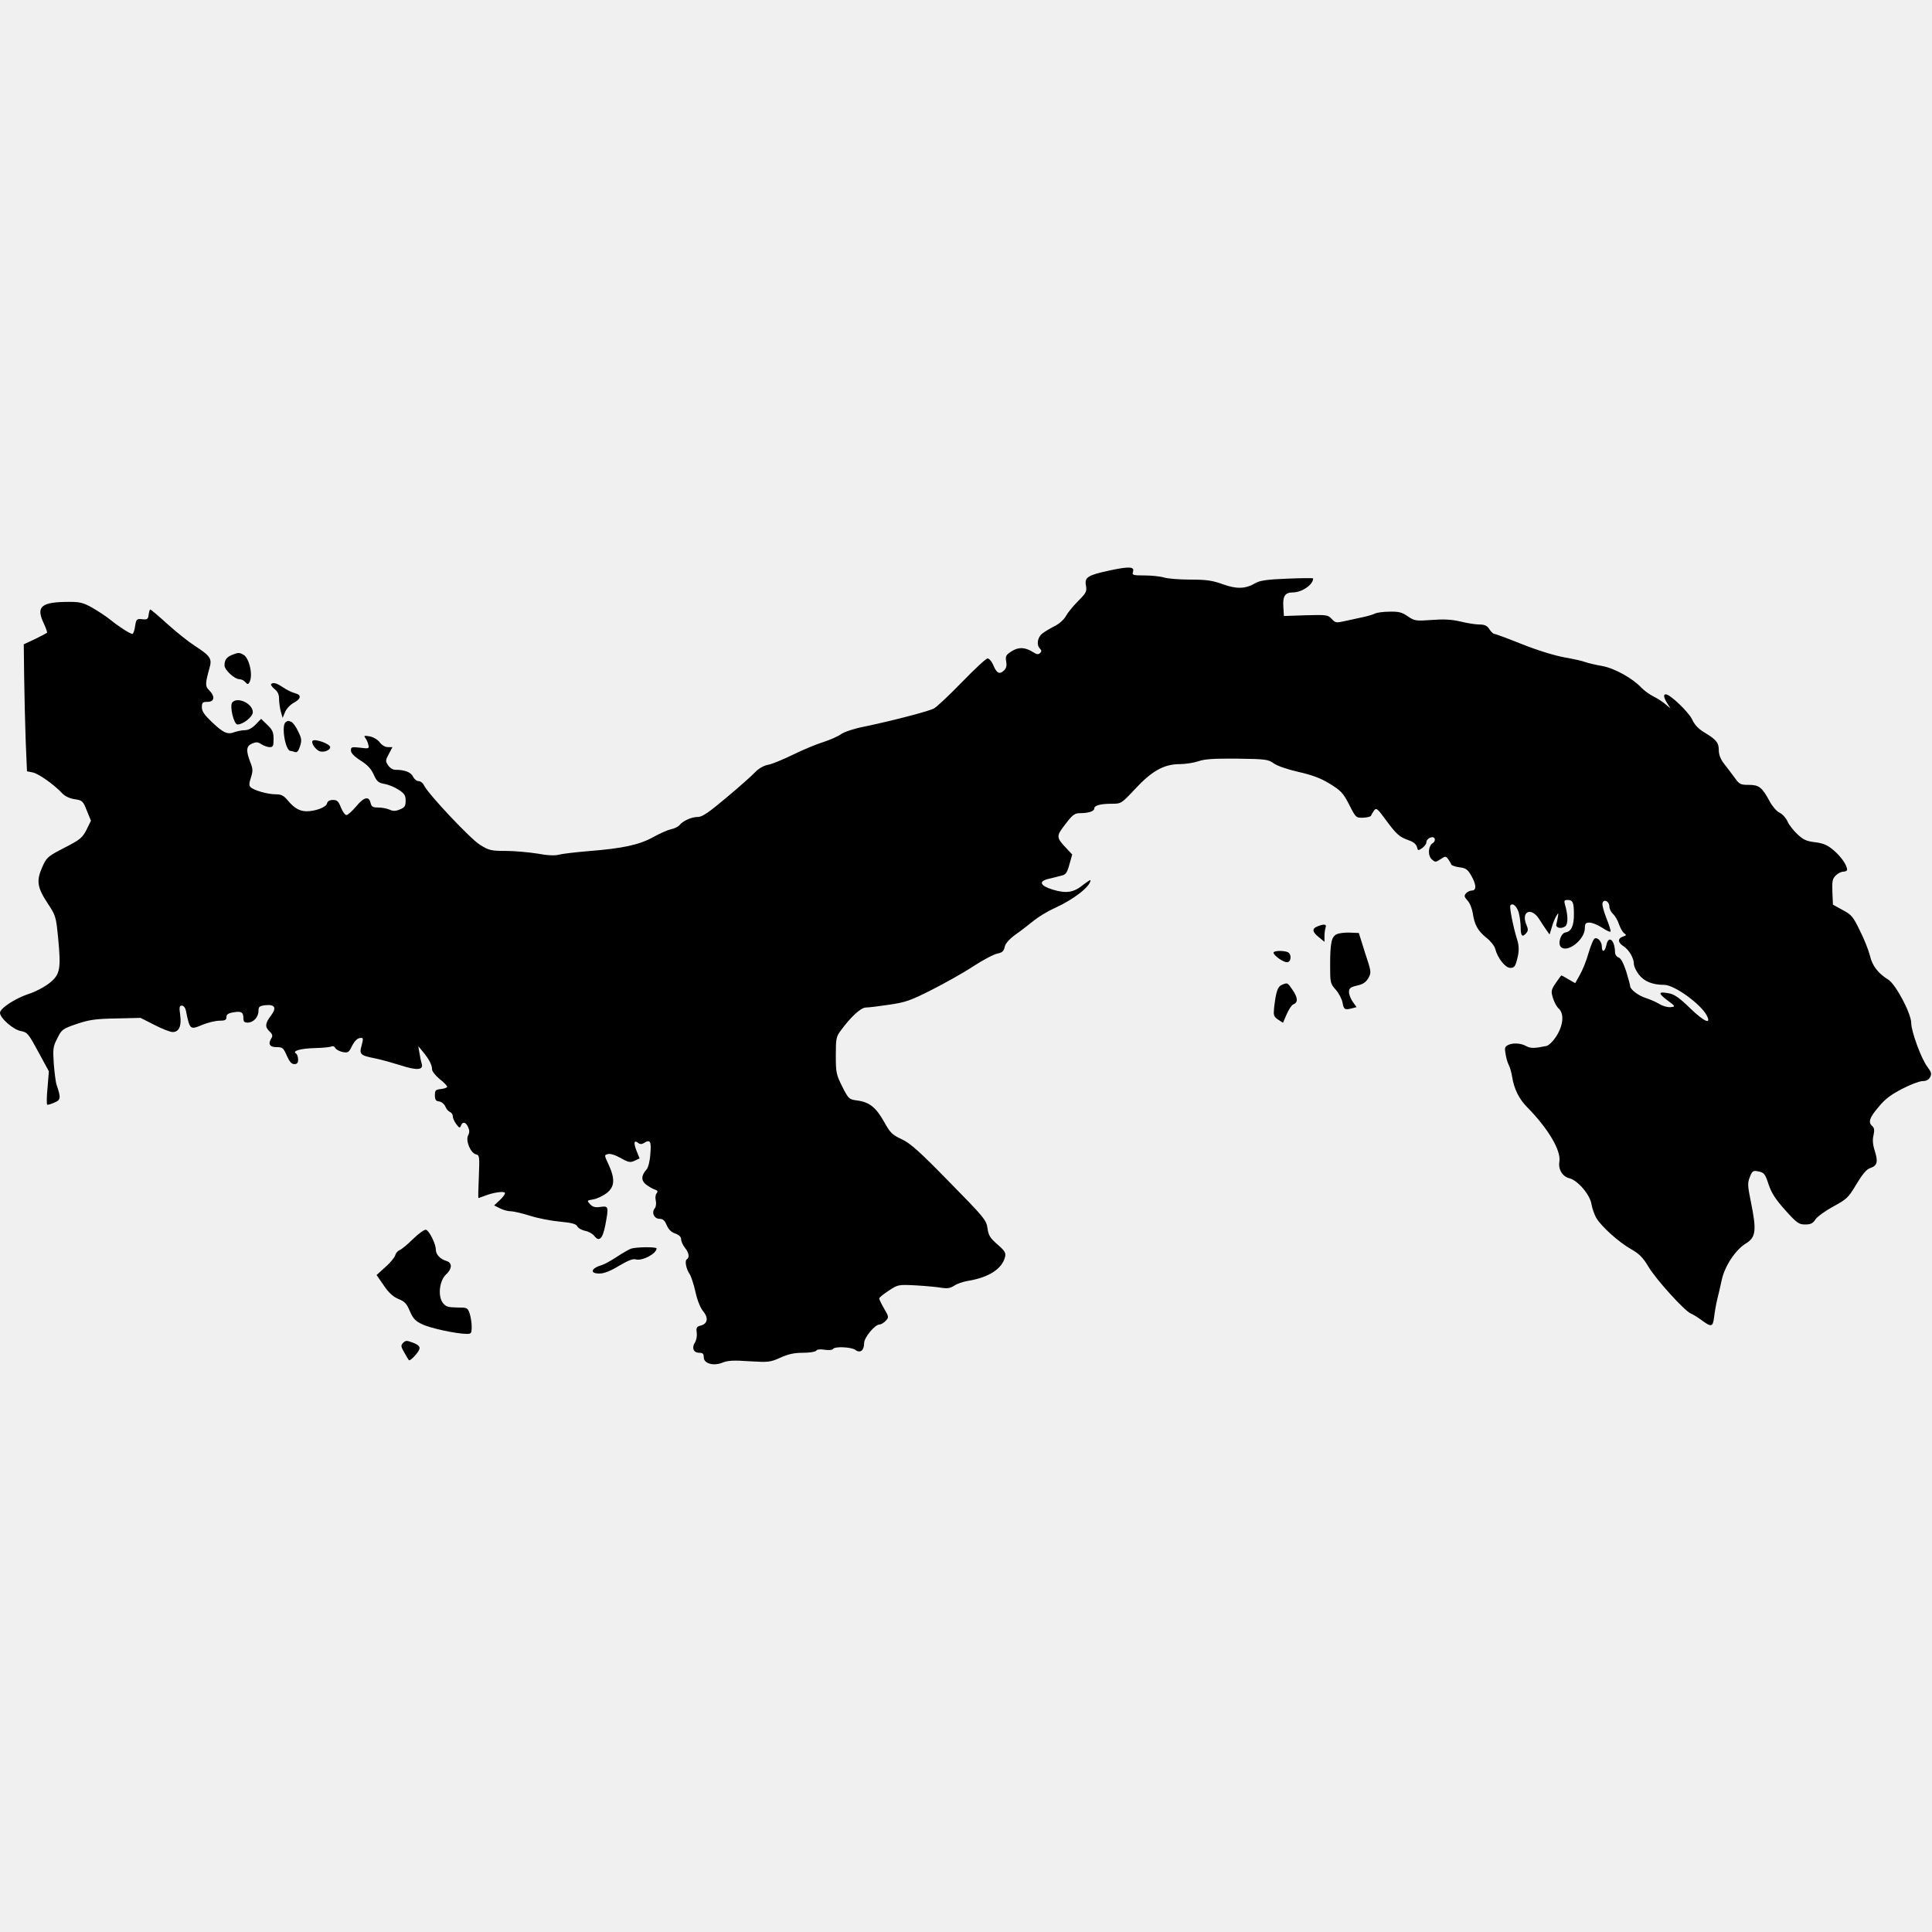
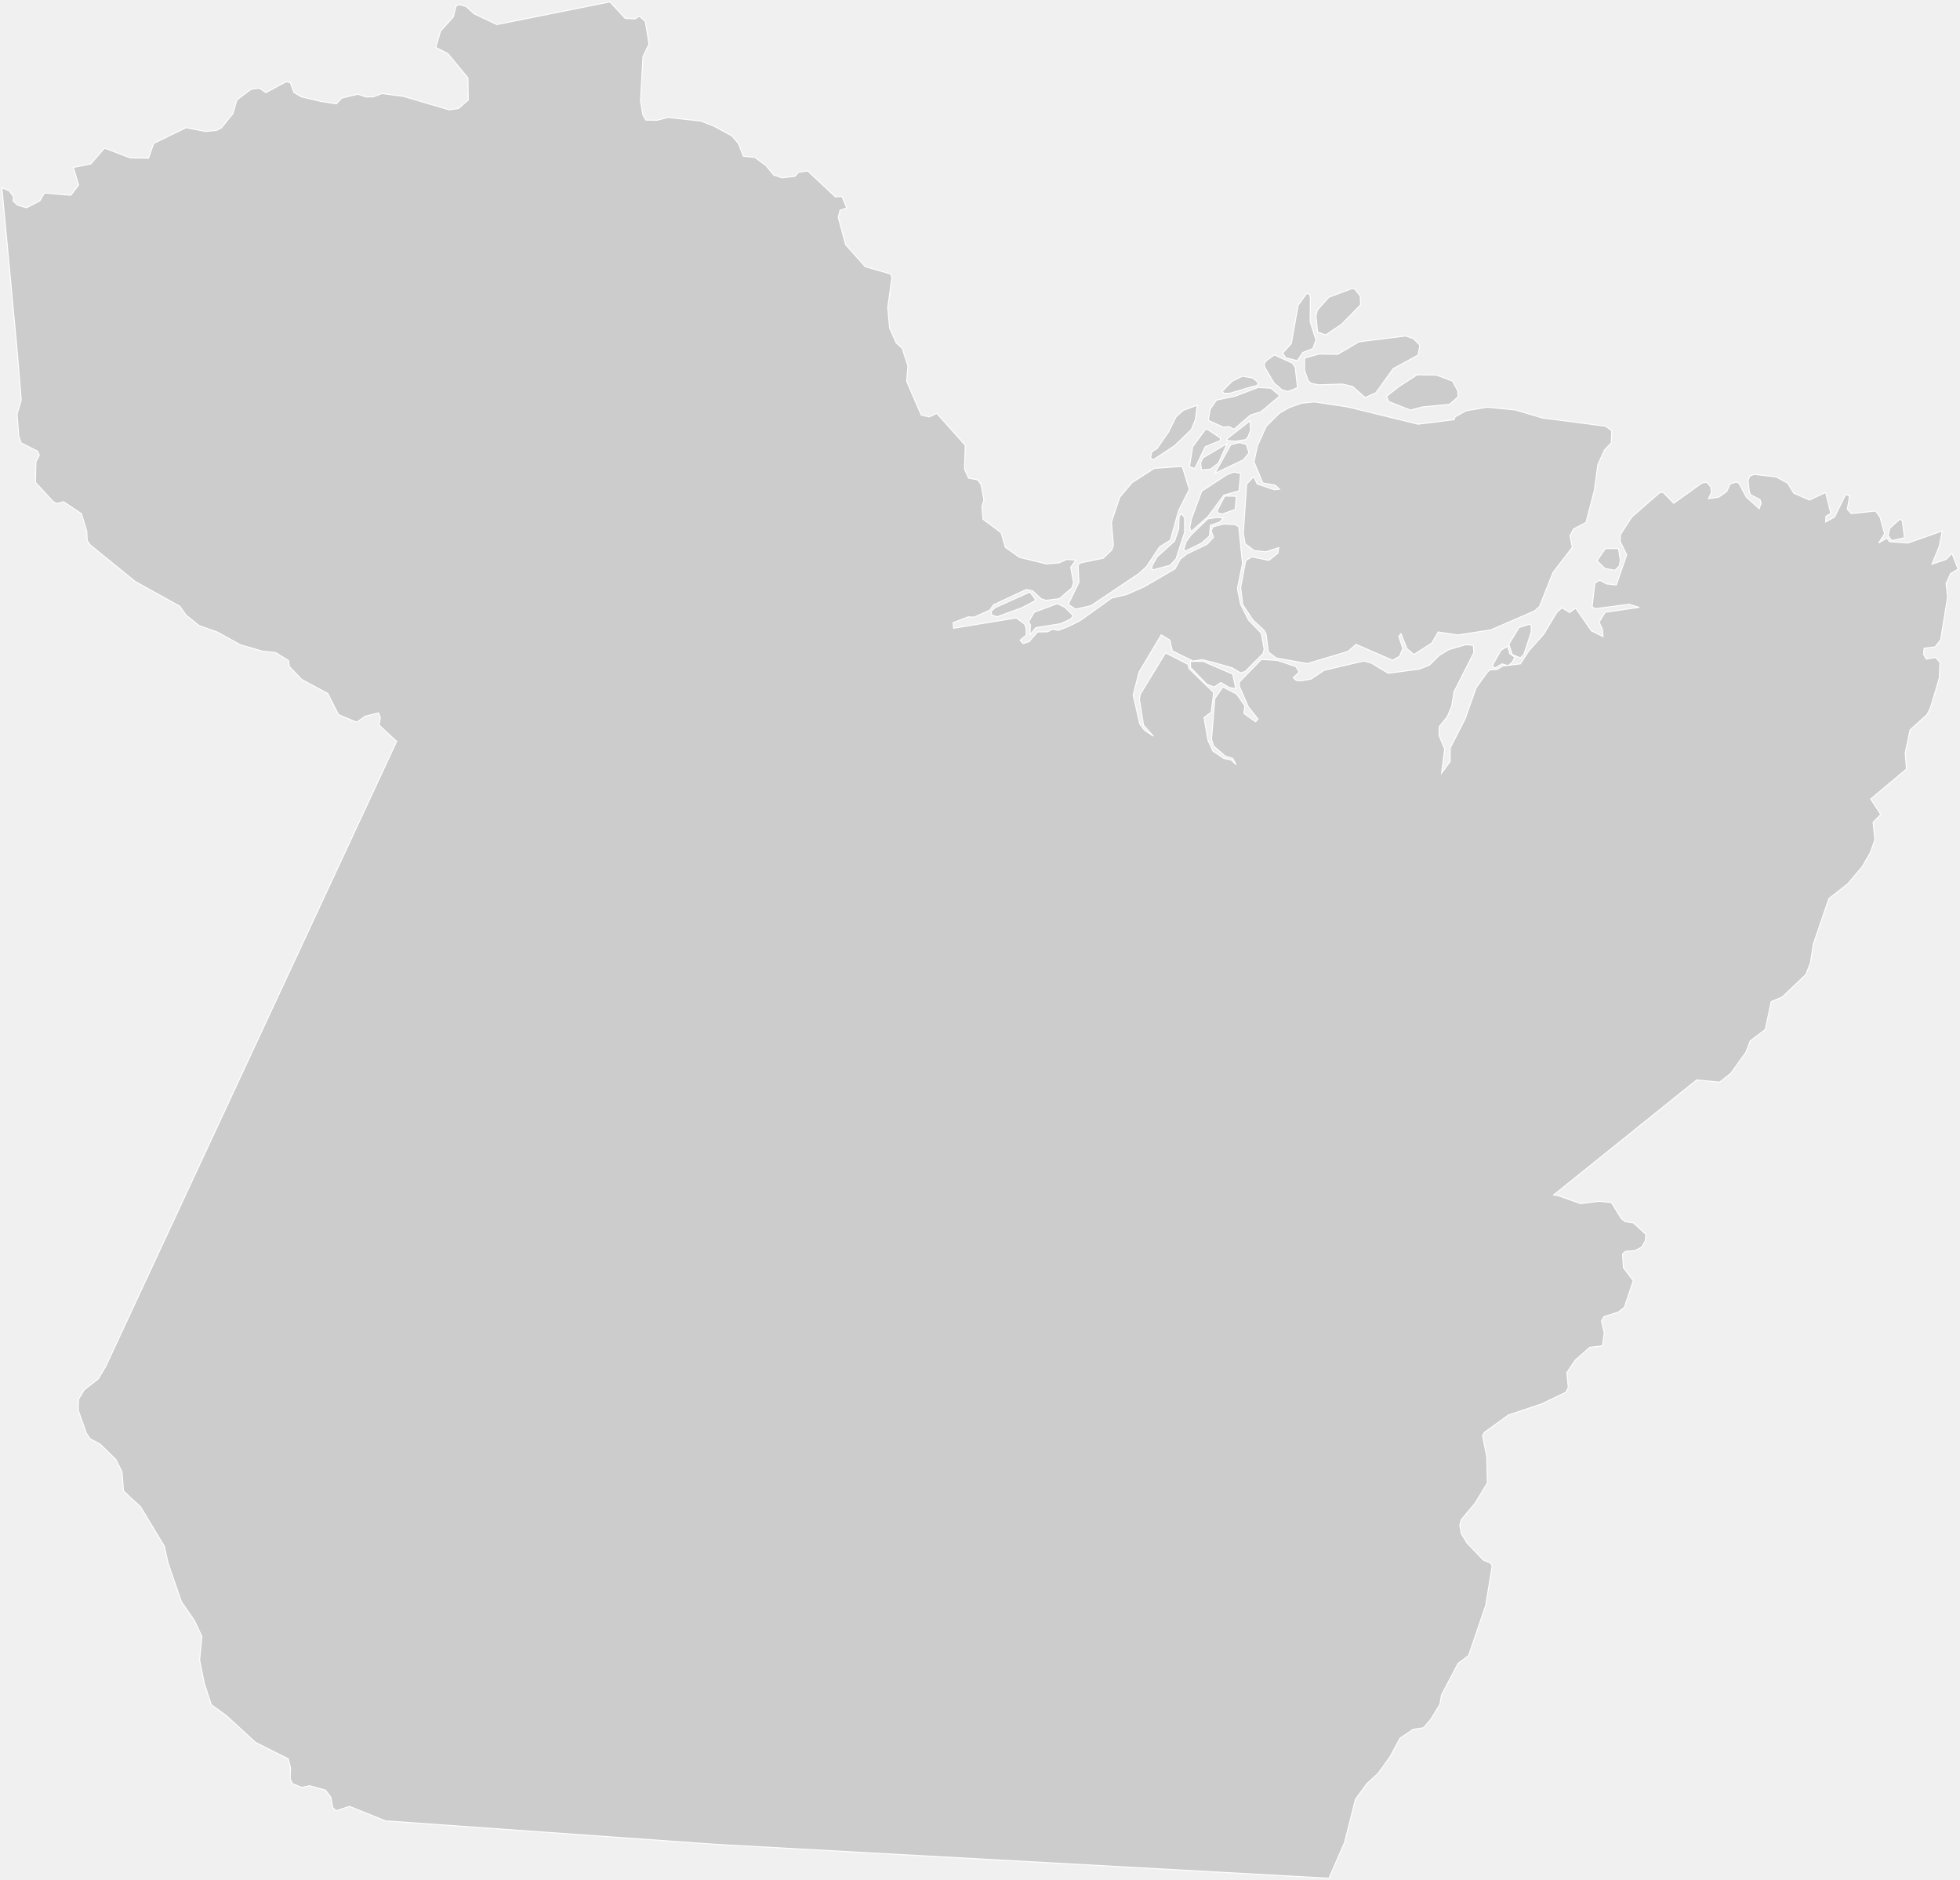
- <svg xmlns="http://www.w3.org/2000/svg" version="1.0" width="1024pt" height="1024pt" viewBox="0 0 1024 1024" preserveAspectRatio="xMidYMid meet">
-   <g transform="translate(0,1024) scale(0.1,-0.1)" fill="#000000" stroke="none">
-     <path d="M5879 7216 c-115 -25 -132 -36 -123 -81 5 -30 1 -38 -43 -82 -26 -26 -55 -62 -64 -79 -10 -18 -34 -40 -60 -53 -24 -12 -54 -30 -66 -40 -25 -21 -30 -60 -11 -79 9 -9 9 -15 1 -23 -9 -9 -18 -8 -35 3 -44 28 -77 30 -115 7 -31 -20 -35 -26 -30 -55 4 -24 0 -37 -13 -49 -23 -21 -38 -13 -56 31 -8 19 -21 34 -30 34 -8 0 -69 -57 -136 -126 -67 -69 -134 -132 -148 -139 -30 -16 -225 -66 -368 -96 -53 -10 -107 -28 -124 -40 -16 -12 -58 -30 -91 -41 -34 -10 -107 -40 -162 -67 -55 -27 -116 -52 -136 -55 -21 -4 -47 -19 -65 -37 -16 -18 -84 -78 -152 -135 -96 -81 -130 -104 -153 -104 -33 0 -79 -20 -98 -44 -7 -8 -27 -18 -44 -21 -18 -4 -61 -23 -95 -42 -74 -41 -162 -60 -342 -74 -69 -6 -140 -14 -158 -19 -22 -6 -61 -4 -115 6 -45 7 -120 14 -167 14 -78 0 -89 3 -137 33 -51 32 -275 270 -296 315 -5 12 -19 22 -29 22 -10 0 -23 11 -29 24 -11 23 -44 36 -94 36 -13 0 -29 10 -38 24 -15 22 -14 26 4 60 l19 36 -24 0 c-14 0 -32 10 -43 25 -10 14 -33 28 -53 32 -29 5 -33 4 -24 -8 6 -8 14 -24 16 -36 6 -21 3 -22 -43 -16 -45 5 -49 4 -49 -15 0 -13 17 -31 51 -53 37 -23 57 -45 70 -75 16 -36 25 -43 56 -49 21 -3 55 -17 76 -31 31 -20 37 -30 37 -58 0 -28 -5 -36 -30 -46 -24 -10 -37 -10 -56 -1 -14 6 -40 11 -59 11 -29 0 -36 4 -41 25 -9 37 -35 31 -77 -20 -21 -25 -44 -45 -51 -45 -7 0 -20 18 -29 40 -13 33 -20 40 -42 40 -18 0 -29 -6 -32 -19 -5 -20 -62 -41 -109 -41 -37 1 -65 17 -99 58 -21 25 -34 32 -63 32 -44 0 -117 21 -134 38 -9 9 -8 20 2 51 11 35 11 46 -4 83 -23 61 -21 83 10 97 22 9 31 9 50 -4 13 -8 32 -15 44 -15 17 0 20 6 20 43 0 36 -6 49 -33 75 l-33 32 -29 -30 c-18 -19 -39 -30 -56 -30 -15 0 -40 -5 -55 -10 -38 -15 -60 -5 -121 53 -40 38 -53 57 -53 78 0 26 4 29 30 29 37 0 41 29 9 61 -22 22 -22 34 1 117 15 51 6 65 -79 120 -30 19 -94 70 -142 113 -48 44 -90 79 -93 79 -2 0 -6 -12 -8 -27 -3 -25 -7 -28 -34 -25 -29 3 -32 1 -38 -37 -3 -23 -10 -41 -14 -41 -12 0 -74 40 -117 75 -22 18 -65 46 -96 64 -46 26 -66 31 -120 31 -151 0 -179 -24 -138 -112 12 -26 21 -50 18 -52 -2 -2 -31 -17 -63 -33 l-60 -28 2 -170 c1 -93 5 -245 8 -337 l7 -166 30 -6 c31 -6 113 -64 156 -110 15 -16 40 -28 67 -32 40 -6 44 -9 64 -60 l22 -54 -23 -47 c-22 -43 -33 -53 -117 -96 -91 -47 -95 -51 -119 -105 -31 -71 -26 -106 31 -192 41 -62 43 -69 54 -180 16 -168 11 -196 -48 -242 -27 -21 -75 -46 -108 -56 -70 -23 -152 -76 -152 -100 0 -28 71 -90 111 -97 34 -6 40 -14 92 -110 l56 -103 -7 -87 c-5 -47 -5 -88 -2 -90 3 -2 20 3 38 11 34 14 36 24 12 94 -5 14 -11 64 -15 112 -5 79 -4 91 19 135 23 47 28 50 103 76 66 22 98 27 208 29 l130 3 73 -37 c40 -21 84 -38 97 -38 34 0 48 32 40 91 -6 41 -4 49 9 49 9 0 18 -11 21 -25 21 -104 22 -104 87 -77 29 12 70 22 91 22 30 0 37 4 37 19 0 14 10 21 35 25 43 8 55 2 55 -30 0 -19 5 -24 23 -24 30 0 57 29 57 62 0 22 5 26 35 30 52 6 63 -13 31 -55 -31 -41 -33 -60 -7 -84 14 -13 17 -23 11 -33 -21 -32 -12 -50 25 -50 33 0 37 -4 55 -45 14 -32 25 -45 40 -45 15 0 20 7 20 24 0 14 -5 28 -11 32 -23 14 25 27 101 29 42 1 82 5 88 9 6 3 15 0 19 -9 5 -8 22 -17 39 -21 29 -5 33 -3 50 33 12 23 27 39 40 41 20 3 21 1 11 -38 -14 -49 -8 -54 73 -70 30 -6 90 -23 132 -36 88 -29 124 -26 113 9 -4 12 -9 38 -12 57 l-6 35 25 -30 c32 -39 48 -69 48 -93 0 -10 18 -33 40 -51 22 -17 40 -36 40 -41 0 -5 -15 -10 -32 -12 -29 -3 -33 -6 -33 -33 0 -24 5 -31 23 -33 13 -2 27 -14 32 -26 5 -13 16 -26 24 -29 9 -4 16 -14 16 -24 0 -10 9 -29 19 -42 15 -20 19 -21 24 -7 9 23 26 20 38 -8 8 -17 8 -29 0 -44 -14 -27 12 -92 41 -100 20 -5 20 -10 16 -119 -3 -62 -4 -113 -2 -113 1 0 15 5 31 11 44 18 103 27 109 17 3 -5 -9 -22 -26 -38 l-31 -29 30 -15 c17 -9 43 -16 58 -16 15 0 62 -11 103 -24 41 -13 112 -27 158 -31 63 -6 85 -12 92 -25 5 -10 24 -20 42 -24 18 -3 40 -16 48 -27 26 -33 44 -15 58 56 19 101 18 104 -26 98 -28 -4 -41 0 -55 15 -17 19 -17 19 17 25 20 3 51 18 71 33 43 33 46 74 11 151 -24 51 -24 51 -4 56 12 4 40 -5 68 -21 41 -23 51 -25 74 -14 l26 12 -16 40 c-17 43 -14 60 9 42 8 -7 18 -7 27 -2 36 23 43 13 37 -55 -2 -37 -11 -73 -20 -83 -29 -33 -30 -59 -2 -81 15 -11 36 -23 46 -26 15 -5 17 -10 9 -20 -6 -7 -8 -25 -4 -39 3 -15 1 -32 -6 -41 -18 -22 -3 -55 26 -55 18 0 27 -9 38 -34 9 -22 24 -37 45 -44 20 -7 31 -18 31 -30 0 -11 9 -31 20 -45 22 -27 26 -52 10 -62 -12 -7 -3 -52 16 -79 7 -11 21 -53 30 -93 10 -46 26 -85 41 -103 29 -35 24 -67 -14 -76 -21 -6 -24 -11 -20 -38 2 -17 -2 -40 -10 -52 -18 -28 -7 -54 23 -54 19 0 24 -5 24 -24 0 -33 52 -48 100 -28 27 11 59 13 142 7 102 -6 110 -5 164 19 42 19 73 26 120 26 35 0 66 5 70 11 4 7 21 9 45 5 21 -3 40 -2 44 4 9 15 97 11 119 -5 25 -19 46 -3 46 36 0 30 57 99 82 99 8 0 23 9 33 20 17 18 16 21 -9 64 -14 24 -26 49 -26 54 0 5 23 23 50 41 50 33 51 33 148 28 53 -3 114 -9 135 -13 28 -4 44 -2 65 12 15 10 47 21 72 25 110 18 181 63 197 127 5 22 -1 32 -40 66 -39 34 -48 48 -53 86 -6 43 -17 57 -203 246 -159 163 -207 205 -252 226 -50 23 -61 34 -93 92 -43 76 -77 104 -141 113 -45 6 -47 7 -81 74 -32 64 -34 75 -34 165 0 89 2 100 27 133 54 73 106 121 133 121 15 0 70 7 124 15 84 12 113 22 225 79 71 36 171 92 222 126 51 33 108 63 126 66 25 5 33 12 38 35 4 19 24 41 58 66 29 20 72 54 97 74 25 20 74 50 110 66 100 45 190 115 190 148 0 3 -17 -8 -38 -24 -51 -42 -90 -48 -163 -26 -67 21 -76 44 -21 57 17 4 46 11 64 16 28 6 33 14 46 60 l15 53 -30 32 c-56 59 -56 65 -6 129 37 49 49 58 76 58 46 0 77 10 77 25 0 16 32 25 94 25 48 0 50 1 123 79 88 95 153 131 236 131 30 0 74 7 98 15 34 12 82 15 207 14 151 -2 164 -4 193 -25 18 -13 72 -32 130 -45 74 -17 118 -33 167 -63 60 -37 71 -49 103 -111 35 -69 36 -70 74 -69 22 1 41 6 42 11 2 6 9 18 16 27 11 16 18 11 60 -47 59 -80 74 -93 122 -110 26 -9 41 -21 45 -36 5 -20 6 -21 28 -6 12 9 22 22 22 30 0 22 37 38 44 20 3 -8 -1 -18 -9 -23 -25 -14 -29 -65 -7 -86 19 -17 21 -17 47 0 26 17 28 17 41 0 7 -11 15 -23 16 -28 2 -5 22 -12 44 -15 33 -4 43 -11 62 -44 27 -47 29 -79 3 -79 -10 0 -24 -7 -31 -15 -11 -13 -9 -19 8 -38 12 -12 24 -42 28 -67 9 -62 27 -94 73 -131 22 -17 42 -43 46 -58 12 -48 53 -101 80 -101 19 0 26 7 34 38 13 46 14 77 1 116 -20 64 -40 167 -35 176 11 18 35 -3 45 -38 5 -21 10 -56 10 -79 0 -45 9 -53 30 -28 10 12 10 21 0 44 -29 70 25 95 67 31 12 -19 30 -46 39 -59 l17 -24 12 39 c6 22 17 49 24 59 11 19 12 18 8 -5 -2 -14 -6 -31 -8 -39 -5 -20 28 -26 48 -10 15 13 14 61 -3 117 -5 18 -2 22 14 22 28 0 34 -12 34 -74 1 -62 -14 -93 -44 -98 -25 -3 -43 -59 -25 -77 34 -34 127 39 127 99 0 25 4 30 25 30 14 0 43 -12 65 -26 22 -15 43 -25 46 -22 3 3 -7 35 -22 72 -14 36 -24 73 -20 81 8 22 36 7 36 -20 0 -12 9 -30 20 -40 10 -9 25 -34 31 -54 7 -20 19 -41 27 -47 14 -10 13 -12 -6 -18 -29 -10 -28 -32 4 -52 29 -19 54 -63 54 -94 0 -12 12 -37 26 -55 28 -37 73 -55 135 -55 53 0 193 -101 225 -162 27 -52 -15 -33 -91 41 -52 51 -81 71 -108 76 -58 11 -61 2 -12 -35 46 -34 46 -35 21 -38 -15 -2 -42 5 -60 16 -18 11 -50 25 -72 32 -41 13 -84 46 -84 64 0 6 -10 41 -21 78 -15 45 -28 69 -40 73 -11 4 -19 16 -19 28 -1 65 -35 93 -46 37 -8 -36 -24 -40 -24 -6 0 26 -24 51 -39 41 -6 -3 -20 -38 -32 -78 -11 -40 -32 -91 -46 -115 l-24 -43 -35 20 c-19 12 -37 21 -38 21 -2 0 -15 -18 -30 -40 -25 -37 -26 -44 -15 -80 7 -22 20 -47 31 -56 29 -27 24 -88 -13 -146 -17 -27 -41 -50 -53 -52 -64 -13 -83 -13 -106 -1 -29 17 -74 19 -99 5 -15 -8 -17 -16 -11 -47 3 -21 11 -47 17 -58 6 -11 14 -40 18 -64 10 -63 37 -117 79 -159 113 -115 181 -231 171 -289 -7 -40 16 -79 53 -88 44 -11 109 -86 117 -137 4 -23 16 -57 26 -74 28 -46 117 -126 181 -163 46 -26 65 -45 94 -93 38 -66 194 -238 226 -250 10 -4 33 -18 51 -31 58 -43 65 -42 72 11 3 26 10 67 16 92 6 25 18 73 25 108 16 72 72 157 127 191 54 33 58 69 27 221 -18 88 -18 101 -5 133 13 32 17 34 46 28 29 -6 35 -13 53 -69 16 -47 37 -79 89 -137 61 -68 72 -75 105 -75 29 0 41 6 55 28 11 15 53 45 95 68 70 38 79 46 121 117 32 53 54 80 74 86 37 13 42 33 24 90 -11 34 -13 60 -7 84 6 27 4 39 -6 48 -24 20 -16 45 33 102 34 42 67 66 125 96 44 23 93 41 108 41 19 0 33 7 40 21 9 17 7 26 -14 54 -32 41 -86 188 -86 232 0 51 -82 206 -122 231 -54 33 -85 74 -97 127 -7 28 -30 87 -53 132 -36 75 -45 85 -92 110 l-51 28 -3 67 c-2 57 0 70 18 88 11 11 29 20 40 20 11 0 20 5 20 10 0 24 -32 70 -71 103 -33 28 -53 37 -98 43 -46 5 -63 13 -95 43 -21 20 -45 50 -52 68 -8 17 -26 38 -41 45 -16 7 -39 34 -53 60 -41 76 -57 88 -111 88 -44 0 -50 3 -75 38 -15 20 -40 54 -56 74 -19 24 -28 49 -28 72 0 40 -14 57 -80 96 -28 17 -49 39 -62 68 -19 39 -116 132 -139 132 -14 0 -11 -18 8 -48 l17 -27 -25 21 c-13 12 -42 31 -64 42 -22 11 -51 32 -64 46 -48 51 -143 104 -209 116 -35 6 -76 16 -90 21 -15 6 -65 17 -111 25 -50 9 -142 37 -222 69 -75 30 -142 55 -148 55 -6 0 -18 11 -27 25 -12 19 -25 25 -53 25 -20 0 -65 7 -101 16 -48 11 -88 13 -153 8 -83 -6 -89 -5 -125 19 -31 22 -48 26 -97 25 -33 0 -68 -5 -77 -10 -10 -5 -37 -13 -60 -18 -24 -5 -67 -15 -96 -21 -50 -11 -54 -11 -74 11 -20 21 -27 22 -137 19 l-116 -4 -3 48 c-4 57 9 77 50 77 48 0 108 41 108 74 0 3 -62 2 -137 -1 -106 -4 -145 -10 -168 -23 -54 -32 -99 -33 -173 -7 -54 20 -87 25 -172 25 -58 0 -121 5 -140 11 -19 6 -66 11 -103 11 -62 0 -68 2 -62 19 9 28 -18 30 -126 7z" />
-     <path d="M1230 6769 c-29 -12 -40 -26 -40 -56 0 -24 53 -73 80 -73 9 0 23 -7 30 -15 11 -13 15 -13 21 -3 22 34 1 131 -31 148 -22 12 -27 12 -60 -1z" />
-     <path d="M1437 6614 c-3 -4 5 -15 18 -26 17 -13 24 -29 24 -51 0 -18 4 -48 9 -67 l10 -35 13 31 c7 17 27 39 46 49 40 22 42 42 6 51 -16 4 -44 18 -63 31 -35 23 -52 28 -63 17z" />
-     <path d="M1231 6517 c-15 -19 8 -117 28 -117 29 0 81 41 81 65 0 46 -81 84 -109 52z" />
-     <path d="M1514 6412 c-24 -16 -2 -152 26 -152 4 0 15 -3 23 -6 11 -4 19 5 27 30 10 32 9 42 -10 80 -11 24 -28 47 -36 50 -19 7 -17 7 -30 -2z" />
-     <path d="M1657 6314 c-9 -10 11 -42 33 -54 21 -11 60 2 60 20 0 17 -80 46 -93 34z" />
-     <path d="M6983 5330 c-31 -12 -28 -30 8 -58 l29 -24 0 30 c0 17 3 37 6 46 7 18 -8 20 -43 6z" />
-     <path d="M7084 5288 c-27 -13 -34 -46 -34 -165 0 -91 1 -97 30 -129 16 -18 32 -49 36 -69 6 -36 12 -39 51 -29 l23 6 -20 28 c-11 16 -20 39 -20 52 0 20 7 26 42 34 31 7 47 17 60 39 17 30 17 33 -17 135 l-33 105 -49 2 c-26 1 -58 -3 -69 -9z" />
-     <path d="M6750 5191 c0 -15 51 -51 71 -51 24 0 26 45 3 54 -24 9 -74 7 -74 -3z" />
-     <path d="M6794 5020 c-22 -9 -31 -35 -41 -121 -4 -41 -2 -47 21 -63 l26 -17 20 46 c11 25 26 48 34 51 26 10 26 33 -1 74 -29 43 -28 43 -59 30z" />
-     <path d="M2190 3674 c-30 -30 -62 -56 -72 -60 -9 -3 -20 -15 -23 -27 -4 -12 -27 -41 -53 -63 l-46 -42 38 -55 c27 -40 50 -60 78 -72 33 -13 44 -25 60 -64 17 -39 29 -53 66 -70 43 -21 179 -50 235 -51 25 0 27 3 27 39 0 21 -5 52 -11 70 -11 30 -13 31 -67 31 -49 1 -59 4 -76 26 -26 37 -17 117 19 150 31 29 33 60 3 70 -35 10 -58 35 -58 61 0 29 -34 99 -52 105 -7 3 -38 -19 -68 -48z" />
-     <path d="M3345 3622 c-11 -4 -45 -23 -75 -43 -30 -20 -66 -40 -80 -44 -58 -17 -66 -45 -13 -45 25 0 58 13 104 41 46 27 74 39 88 34 33 -10 110 29 111 58 0 9 -107 8 -135 -1z" />
-     <path d="M2137 3123 c-13 -14 -13 -19 6 -52 11 -20 22 -38 24 -40 6 -8 51 40 56 59 3 13 -5 22 -33 33 -34 13 -40 13 -53 0z" />
-   </g>
+ <svg xmlns="http://www.w3.org/2000/svg" width="1026" height="984" viewBox="0 0 1026 984" fill="none">
+   <path d="M695.648 983.201L375.053 965.483L201.747 953.163L182.961 945.577L175.986 947.868L174.204 946.29L173.186 940.74L170.385 937.074L162.087 934.783L157.912 935.649L153.075 933.663L151.904 931.118L152.108 925.517L150.937 920.731L133.729 912.076L118.455 898.025L110.614 892.373L106.949 881.173L104.505 869.004L105.676 856.582L101.756 848.283L94.984 838.457L88.009 818.347L86.024 809.386L73.55 788.716L67.543 783.217L64.64 780.366L63.877 770.387L60.618 763.972L52.523 756.03L47.076 753.077L45.192 750.175L40.966 738.262L41.119 732.508L44.072 727.57L51.454 721.817L55.425 715.147L207.653 388.087L198.438 379.584L199.1 375.613L198.133 373.169L191.056 374.951L186.728 378.057L177.208 374.086L171.607 363.038L157.912 355.655L151.446 348.833L151.039 345.778L144.318 341.604L137.343 340.84L125.888 337.531L113.771 330.861L104.199 327.45L97.326 321.9L94.119 317.318L70.801 304.387L47.178 285.193L45.65 282.953L45.447 278.218L42.646 268.901L33.278 262.639L29.715 263.606L27.882 262.588L18.565 252.507L18.819 241.764L20.601 238.252L19.685 236.164L11.081 231.837L9.859 228.375L8.942 216.817L11.132 209.435L9.095 184.692L1 98.293L4.818 99.923L7.008 102.876L6.906 105.319L9.197 107.356L13.881 108.781L20.856 105.167L23.249 101.043L37.046 102.214L41.17 96.868L38.421 87.653L47.534 85.82L54.712 77.521L68.153 82.663L77.725 82.816L80.474 75.078L97.428 66.83L107.458 68.815L113.364 68.255L115.858 66.982L121.968 59.447L124.004 52.32L131.437 46.719L135.816 46.159L139.125 48.501L149.868 42.748L151.955 43.308L153.839 48.349L157.555 50.639L167.891 53.083L176.088 54.356L178.939 51.301L187.441 49.316L191.412 50.741L195.587 50.691L199.966 48.959L211.37 50.487L235.146 57.513L240.034 56.8L245.125 52.371L244.972 40.763L234.433 28.035L228.12 24.827L230.615 16.274L237.284 8.891L238.71 3.24L240.288 2.375L243.903 3.342L248.129 7.211L260.093 12.863L319.253 1L327.246 9.604L332.439 9.91L334.68 8.433L337.836 11.335L339.72 23.045L336.563 29.664L335.29 52.778L336.512 60.109L338.091 62.858L344.047 62.96L349.546 61.484L366.805 63.368L373.373 65.862L383.199 71.208L386.61 75.281L389.105 81.798L395.163 82.409L400.967 86.686L405.04 91.675L409.317 93.049L416.088 92.337L418.023 90.198L422.809 89.486L437.268 103.028L440.73 102.876L443.225 108.883L439.763 110.054L438.795 113.72L442.665 128.128L452.949 139.634L466.033 143.351L466.899 145.031L464.71 161.017L465.677 171.76L469.088 179.448L472.245 182.299L475.248 191.514L474.587 199.558L482.223 217.276L486.398 218.243L490.369 216.41L505.287 233.109L504.879 245.481L506.967 250.267L511.804 251.234L513.484 253.627L515.062 261.671L513.993 265.184L514.553 271.803L524.073 278.88L526.263 286.516L533.645 291.76L547.849 295.222L554.468 294.611L558.388 292.88L563.174 293.186L560.476 296.953L561.952 305.049L561.087 307.747L554.519 313.398L547.442 314.264L544.897 313.347L540.62 309.325L537.26 308.561L520.051 316.606L518.168 319.355L510.022 323.021L506.814 322.919L498.923 325.923L499.126 328.875L532.016 323.479L536.496 326.839L537.158 329.181V332.541L534.001 335.087L535.529 336.92L538.736 335.901L543.115 330.81L548.308 330.759L551.006 329.385L554.061 329.996L559.508 327.857L565.312 324.955L582.012 313.042L589.648 311.26L599.016 307.136L615.105 297.768L617.854 292.677L621.265 290.029L631.906 284.887L635.266 281.222L633.993 277.81L635.062 275.723L640.815 274.297L646.365 274.603L648.452 275.672L650.387 295.019L647.739 308.154L649.42 316.402L653.544 324.548L660.213 331.421L661.74 339.771L661.129 342.164L651.762 351.531L649.369 352.193L644.939 349.546L635.673 346.898L629.258 345.32L624.523 346.033L613.679 340.738L612.355 335.036L607.875 332.338L596.267 351.786L593.161 363.852L596.623 378.973L599.067 382.232L603.751 385.388L598.609 379.584L596.42 365.889L597.031 363.241L610.115 341.756L621.876 347.764L622.436 350.055L635.317 362.529L634.044 372.813L630.277 375.613L632.313 387.476L634.96 393.229L640.663 397.047L644.43 397.811L647.078 400.306L645.347 397.047L641.426 395.825L635.317 390.53L634.197 387.068L635.928 365.685L640.103 359.627L647.383 363.343L651.609 369.453L651.151 373.475L657.26 377.853L658.533 376.377L653.442 369.962L648.758 359.27V357.03L660.264 345.218L668.512 345.677L678.338 348.935L680.069 351.786L676.963 354.79L678.592 356.215L681.036 356.368L686.28 355.503L693.051 350.921L713.875 346.033L717.795 347.051L726.654 352.448L742.793 350.31L748.24 348.222L753.434 343.08L758.423 340.076L767.282 337.48L771.202 337.836L771.507 341.654L761.121 362.121L759.899 369.758L757.557 375.206L753.332 380.45L753.281 384.93L756.234 392.16L754.604 404.735L759.085 398.676L759.136 391.549L766.976 376.275L772.729 360.034L778.432 352.092L779.806 350.717L783.675 350.462L786.628 348.68L795.894 347.509L800.375 340.636L808.062 332.032L814.987 320.526L817.634 318.184L821.656 320.679L824.813 318.337L833.06 330.25L839.119 333.254L838.864 329.486L837.082 325.668L840.239 320.526L858.109 317.929L852.865 316.3L834.995 318.642L833.417 317.573L834.893 305.201L837.49 303.725L840.901 305.659L846.094 306.219L851.542 290.437L848.08 283.36L848.232 279.898L854.189 270.683L868.648 258.056L870.481 257.649L876.132 263.453L891.05 252.812L893.392 252.456L895.428 254.747L895.937 257.649L894.308 261.06L899.756 260.246L903.879 257.293L905.712 253.322L908.92 252.354L910.345 253.118L914.113 260.195L920.884 266.304L921.902 263.453L921.342 261.518L916.455 259.024L915.742 257.547L915.08 251.438L915.946 249.299L918.186 248.332L929.794 249.656L935.802 252.965L938.958 258.158L947.257 261.773L955.657 257.802L958.356 268.697L955.81 270.275L955.657 273.279L960.341 270.632L966.247 258.667L968.182 259.838L967.011 266.61L969.098 268.85L981.877 267.526L984.168 270.835L986.51 279.389L983.455 284.225L987.783 281.68L989.107 283.563L998.729 284.276L1016.7 277.963L1015.12 286.007L1011.3 295.324L1018.79 292.83L1021.79 289.673L1025 297.921L1021.08 300.212L1018.69 305.456L1019.5 312.482L1015.89 334.832L1012.98 338.6L1007.18 339.363L1006.93 342.52L1008.3 345.015L1013.34 344.2L1015.53 346.898L1015.12 355.095L1010.54 370.471L1008.71 374.086L999.849 382.079L997.304 394.196L997.966 402.546L979.23 418.278L984.525 426.322L980.503 430.446L981.419 439.712L979.077 446.228L974.851 453.611L967.316 462.571L957.337 470.412L949.191 494.29L947.715 503.963L945.322 510.123L932.9 521.935L927.197 524.277L924.041 538.94L916.149 544.897L913.96 550.751L906.069 561.799L900.112 566.483L888.148 565.312L813.256 625.542L815.75 625.949L827.409 630.073L836.93 628.851L843.497 629.462L848.69 637.913L850.676 639.492L855.106 640.204L861.52 646.161L861.317 649.369L859.433 652.78L855.767 654.664L850.829 655.02L849.352 656.445L849.811 663.624L854.953 670.446L850.269 684.447L847.01 686.891L839.577 689.233L838.304 691.575L839.781 697.684L838.813 704.507L832.195 705.27L824.507 712.093L820.18 718.559L820.943 726.246L819.721 728.792L806.993 734.901L789.632 740.705L777.057 749.768L776.089 751.55L778.279 762.699L778.584 776.293L772.067 786.985L764.889 795.538L764.125 798.44L764.991 802.92L767.994 807.808L776.497 816.667L780.315 818.296L781.079 819.823L777.719 840.392L768.758 866.612L763.26 870.735L754.604 887.231L753.688 892.271L748.902 900.112L745.135 904.44L739.789 905.254L732.814 909.938L727.57 919.713L721.41 928.267L715.402 933.816L709.547 941.86L703.794 964.567L695.648 983.201ZM803.379 319.762L780.366 329.741L763.107 332.388L752.823 330.81L749.513 336.563L740.145 342.622L736.48 339.516L733.374 331.727L732.203 333.152L734.341 339.414L732.61 343.538L728.996 345.626L709.802 337.276L705.729 340.942L684.396 347.357L668.104 344.455L663.981 341.349L662.759 331.93L661.588 329.843L655.936 324.65L650.54 316.504L649.47 307.441L652.118 293.441L655.275 291.506L664.235 293.339L668.97 289.52L669.377 286.669L662.759 288.858L656.547 288.197L651.762 284.582L650.845 279.236L652.576 253.372L656.293 249.503L658.075 253.322L667.035 256.376L669.835 256.071L667.493 253.933L661.028 252.812L656.445 241.815L658.278 233.262L662.809 223.232L669.581 216.461L674.468 213.559L681.291 211.064L688.011 210.402L705.627 213.05L742.335 222.061L761.172 219.719L761.732 218.192L767.536 215.035L778.533 213.152L793.247 214.628L807.502 218.803L840.494 223.131L843.701 225.523L843.447 231.786L839.883 235.553L836.421 243.19L834.588 256.682L830.209 273.483L823.642 276.945L821.86 280.458L823.031 286.516L812.95 299.652L805.873 317.471L803.379 319.762ZM563.021 318.897L559.203 316.3L564.803 304.845L564.345 295.732L565.618 294.662L577.481 292.219L582.063 287.84L582.826 285.295L581.808 273.381L586.186 260.246L592.601 252.66L604.26 245.176L618.872 244.157L622.538 256.173L616.938 267.322L612.61 282.8L607.01 286.211L600.187 296.546L596.216 300.212L571.066 317.064L563.021 318.897ZM708.02 202.307L702.776 201.035L690.302 201.442L686.28 200.627L684.804 199.304L682.869 193.754L682.92 187.441L690.608 185.303L700.23 185.506L711.38 178.939L735.869 175.884L739.789 177.208L743.251 180.67L742.335 185.863L729.301 192.94L720.239 205.566L714.638 208.111L708.02 202.307ZM732.407 202.307L741.876 196.198L751.957 196.351L760.358 199.507L763.056 204.548L763.311 207.704L758.83 211.624L744.32 213.05L738.364 214.679L726.857 210.148L725.839 207.45L732.407 202.307ZM645.958 224.658L643.412 223.334L640.306 223.538L632.466 220.025L633.535 214.119L636.793 209.435L646.569 207.399L658.584 202.817L665.304 203.224L669.377 206.686L669.835 207.348L660.009 215.545L654.562 217.276L645.958 224.658ZM693.917 175.324L689.742 173.797L688.877 165.345L689.64 162.29L695.597 155.621L708.071 150.937L709.343 151.548L712.042 155.01L712.245 159.541L702.318 169.673L693.917 175.324ZM623.505 278.269L622.792 276.181L623.76 271.446L629.055 257.14L642.241 248.536L645.907 247.11L649.42 247.823L648.605 256.936L640.663 259.176L632.415 270.326L623.505 278.269ZM679.051 188.816L672.992 187.237L671.465 184.794L675.945 179.906L679.56 159.796L684.091 153.533L685.567 154.195L685.924 155.824L685.822 168.451L688.877 177.971L687.248 182.452L682.004 184.488L679.051 188.816ZM603.649 240.695L602.275 239.728L602.886 236.622L605.686 234.789L611.744 226.083L615.614 218.243L619.33 214.883L626.713 212.133L625.694 219.719L623.658 224.811L614.901 233.262L603.649 240.695ZM674.265 204.904L671.21 204.14L666.934 200.525L662.046 192.176L661.791 190.241L662.962 188.765L667.086 185.812L676.505 190.088L677.981 192.278L679.203 202.918L674.265 204.904ZM646.874 360.492L643.565 359.932L639.084 357.285L635.572 359.627L631.753 358.201L623.2 349.342V346.237L629.716 346.186L645.296 352.906L646.874 360.492ZM539.194 332.287L539.398 327.043L538.38 325.515L541.434 320.475L553.45 315.995L557.421 317.929L561.85 322.308L560.374 324.09L555.13 326.483L542.198 328.57L539.194 332.287ZM603.853 298.226L602.937 298.074L602.987 296.292L605.737 291.506L614.85 283.258L616.988 276.945L617.243 270.326L618.465 268.799L620.094 271.039V278.727L615.563 292.626L612.406 295.935L603.853 298.226ZM635.928 247.823L644.328 232.753L648.809 231.684L652.423 232.651L653.798 237.081L650.845 240.695L635.928 247.823ZM795.894 344.404L791.618 342.622L789.887 337.225L795.182 328.468L800.629 326.788L801.597 327.297L801.495 331.065L797.727 342.469L795.894 344.404ZM625.44 245.277L622.691 244.259L624.32 233.873L631.091 224.658L632.262 224.862L638.83 229.342L638.779 230.615L630.888 233.873L625.44 245.277ZM636.793 270.886L640.459 271.039L638.423 273.33L633.637 274.908L633.077 280.611L629.055 284.225L620.451 288.502L619.636 287.586L621.01 283.36L623.403 280.152L632.211 271.65L636.793 270.886ZM521.935 322.868L519.135 321.9L518.779 320.119L520.968 318.082L539.093 309.936L541.842 313.5L541.791 314.518L534.663 318.235L521.935 322.868ZM845.381 298.532L840.137 297.564L835.962 293.542L840.392 287.178L847.214 287.127L848.181 293.186L847.672 296.19L845.381 298.532ZM655.733 202.307L643.717 205.871L640.714 205.922L639.797 204.853L645.041 199.558L650.336 196.962L655.631 197.827L657.871 199.558L658.635 200.729L657.871 201.798L655.733 202.307ZM628.902 246.041L628.495 242.172L629.767 239.626L642.394 232.193L637.812 242.375L633.688 245.583L628.902 246.041ZM639.797 269.104L637.506 268.493L637.15 267.322L641.121 259.686L647.18 259.787L646.569 266.661L639.797 269.104ZM782.555 349.699L781.13 348.528L785.712 340.382L789.174 338.345L790.345 342.164L792.942 344.047L791.618 346.695L789.429 348.426L786.221 347.509L782.555 349.699ZM646.823 230.971L642.292 230.615L642.394 229.647L654.409 220.279L654.613 225.167L653.442 228.375L652.169 230.106L646.823 230.971ZM990.278 283.003L988.343 280.305L989.31 276.436L994.504 271.803L995.776 272.566L996.947 281.476L990.278 283.003Z" fill="#CCCCCC" stroke="white" stroke-width="0.5" />
</svg>
